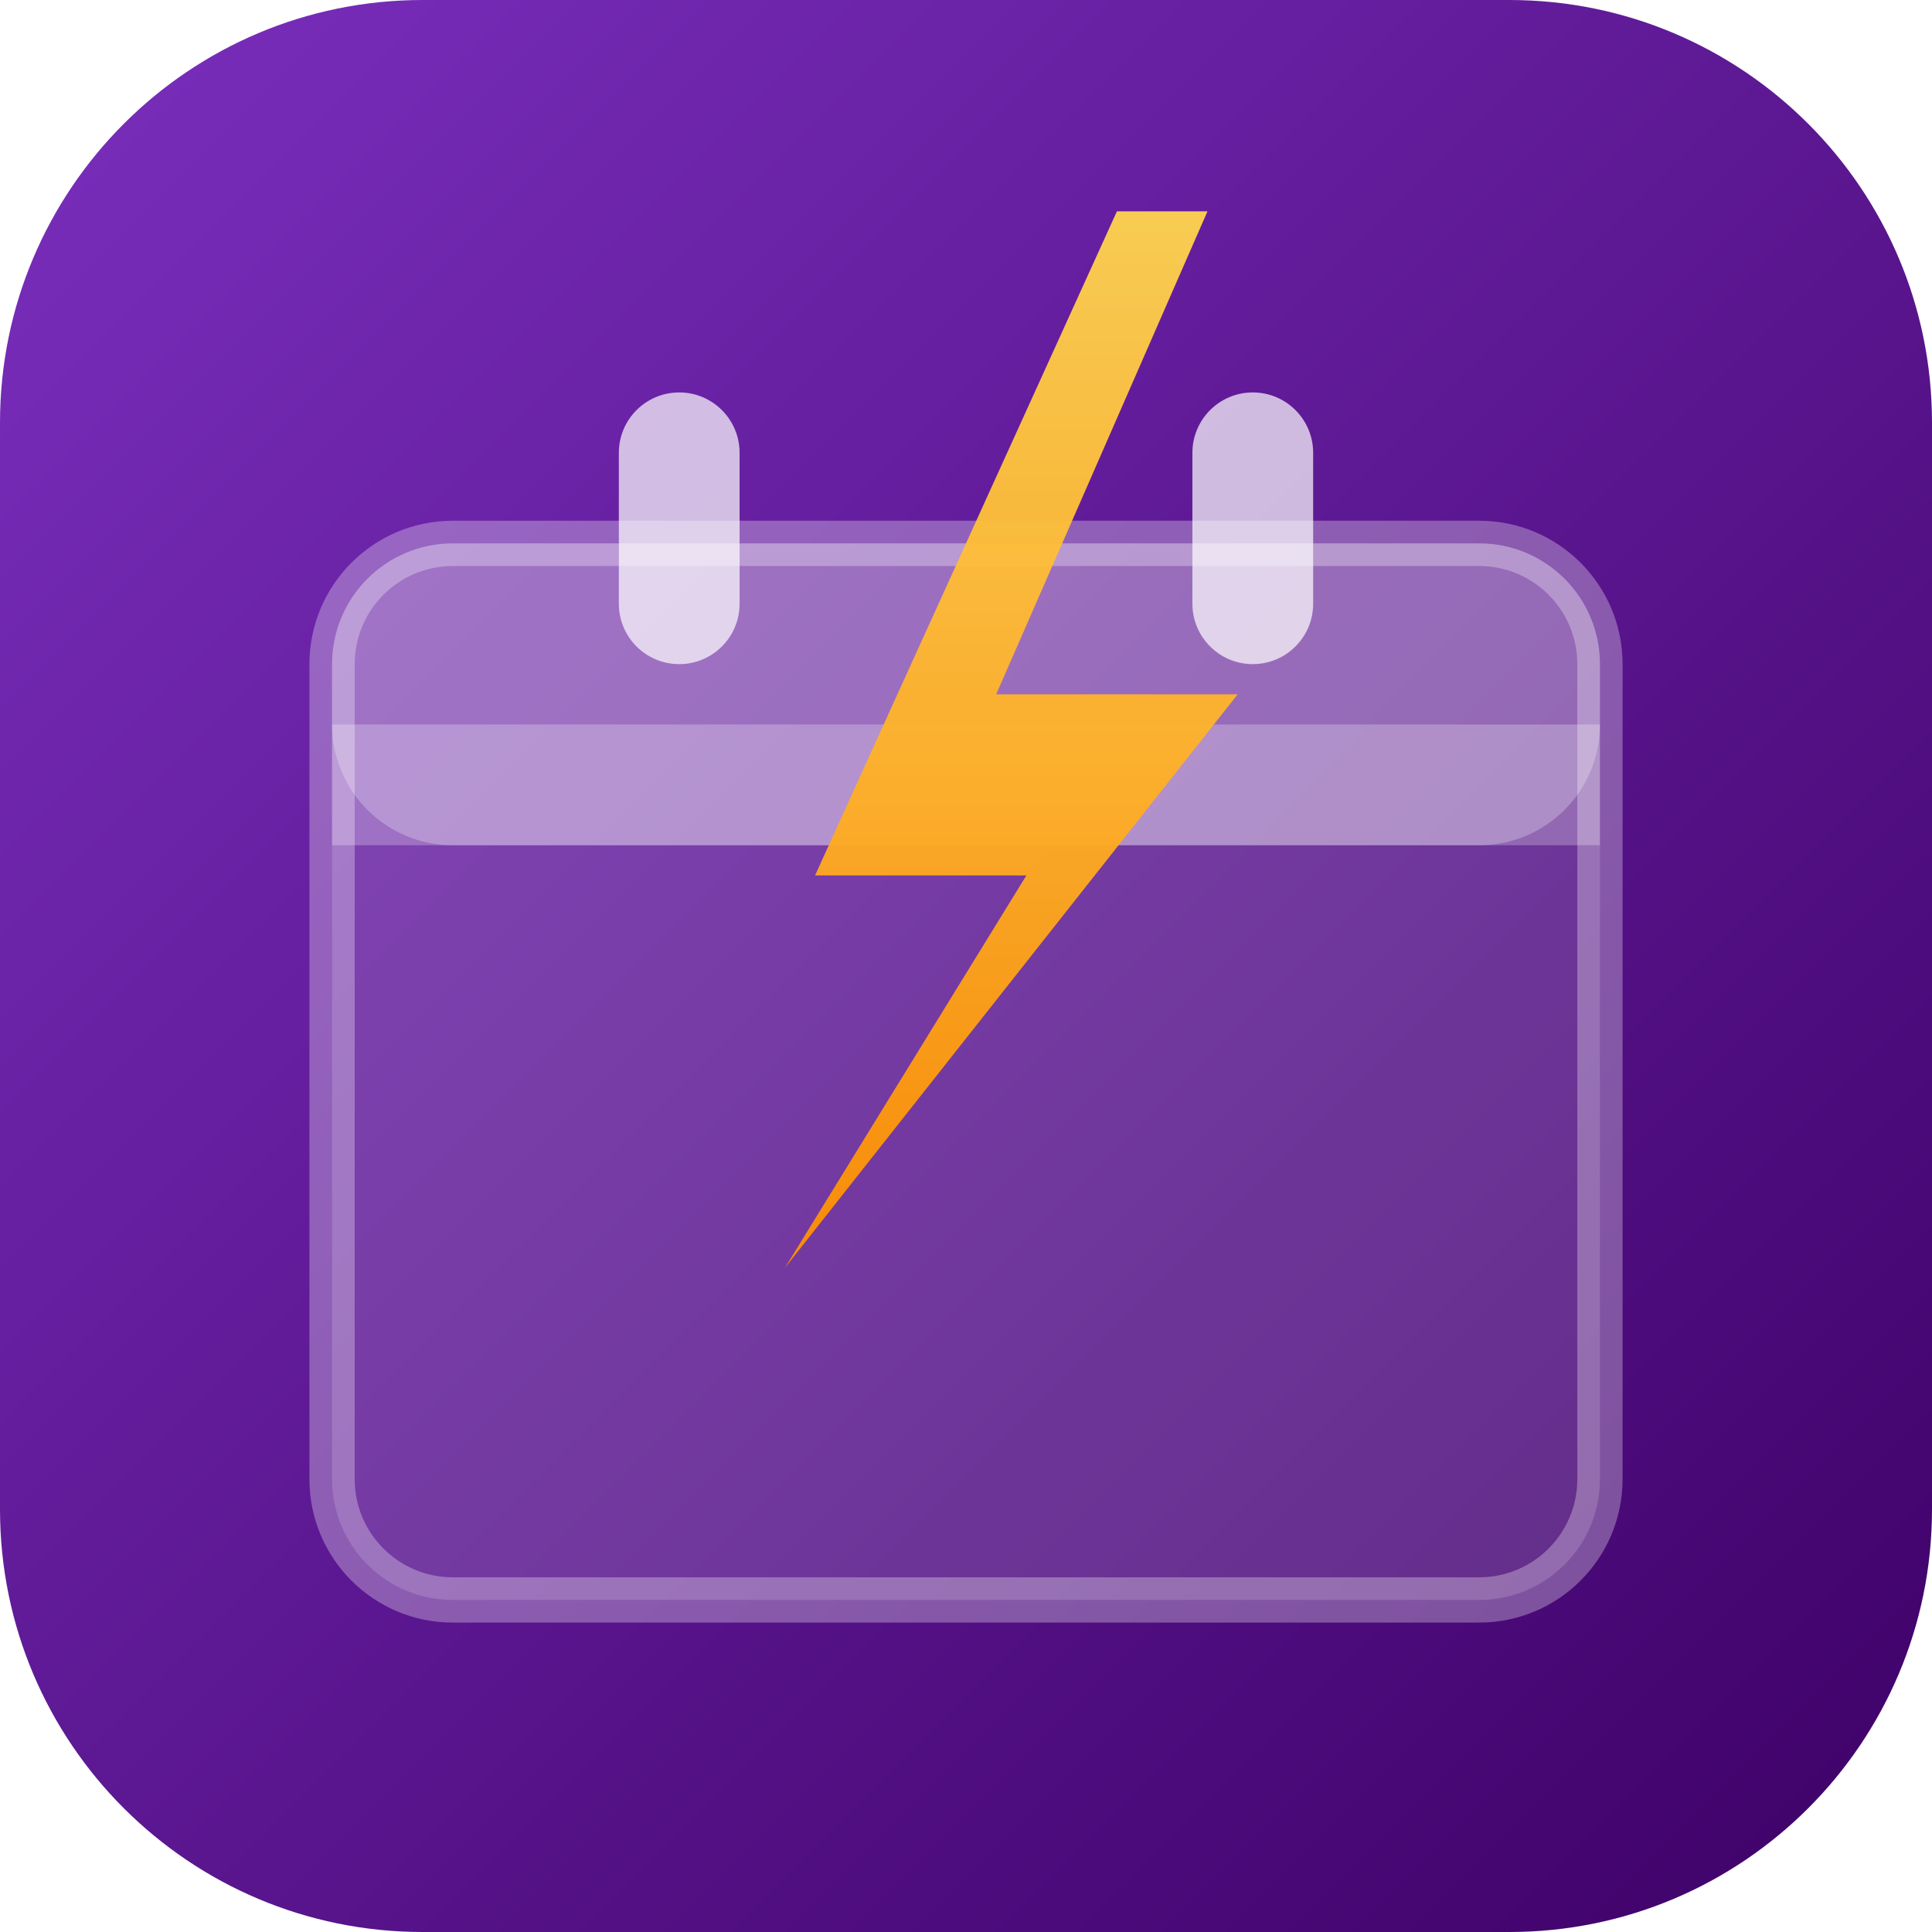
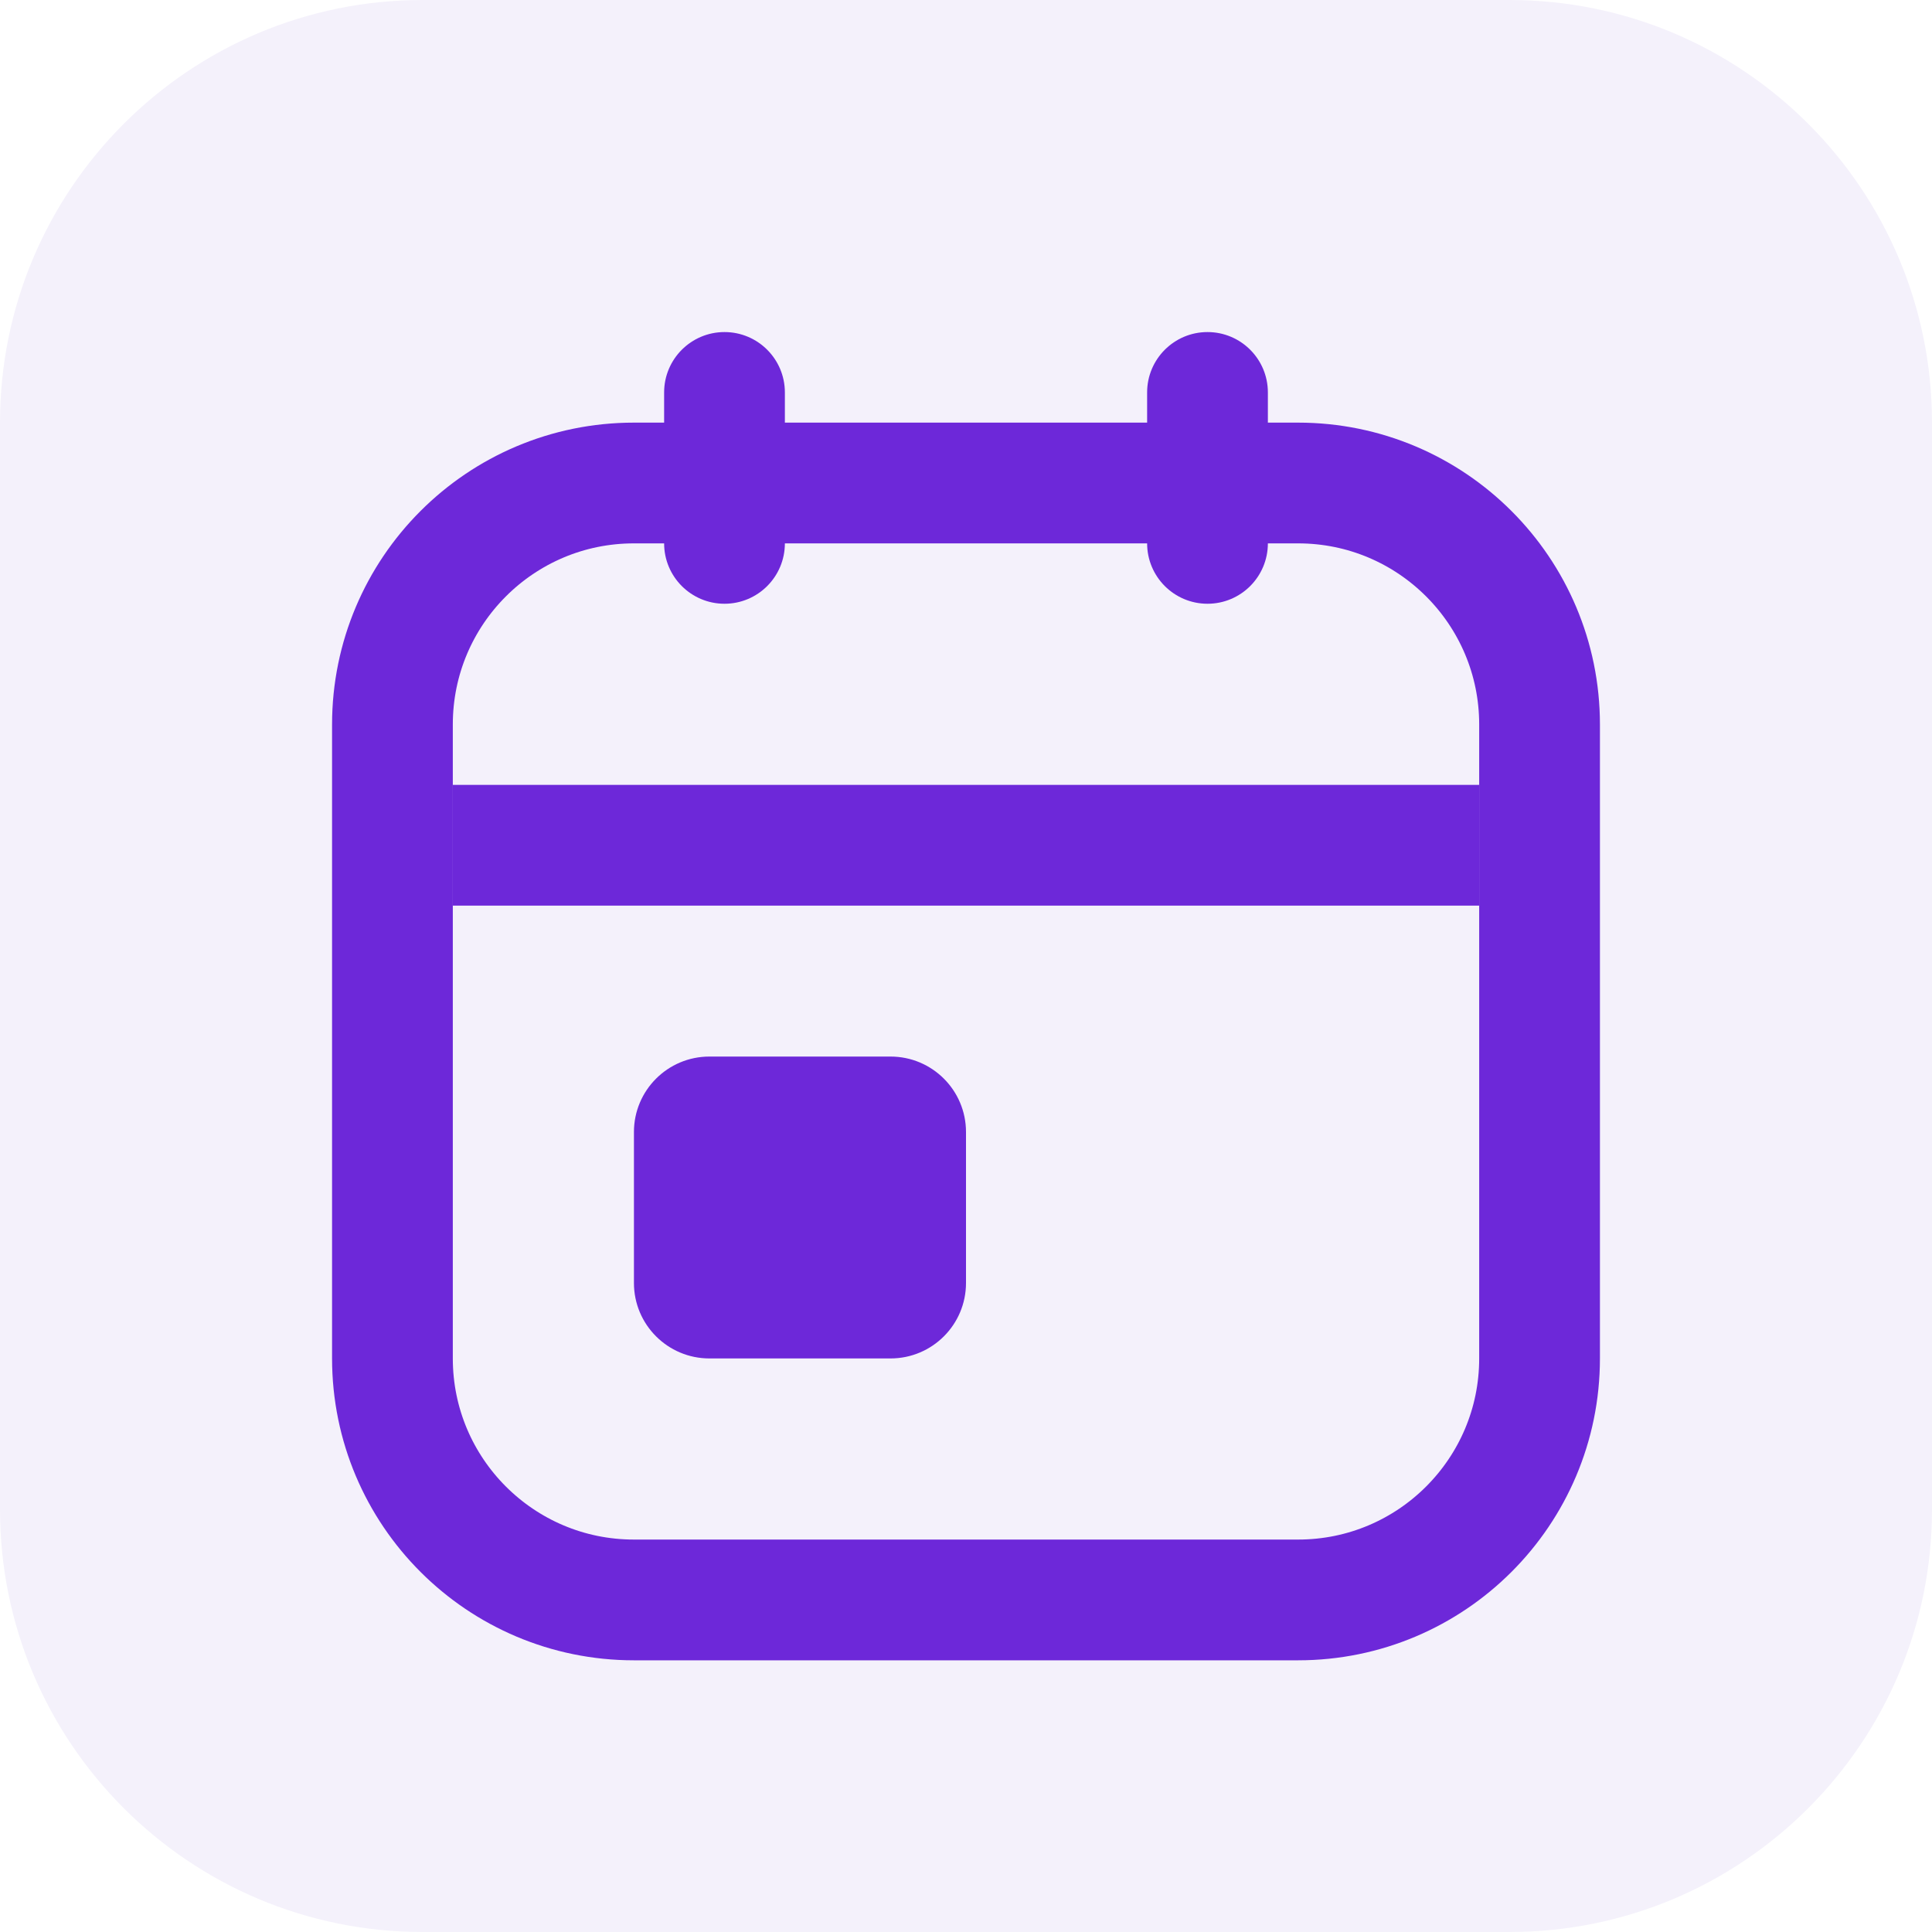
- <svg xmlns="http://www.w3.org/2000/svg" width="16" height="16" viewBox="0 0 128 128">
-   <defs>
-     <linearGradient id="bg" x1="0" y1="0" x2="1" y2="1">
-       <stop offset="0%" stop-color="#7B2FBE" />
-       <stop offset="100%" stop-color="#3D0066" />
-     </linearGradient>
-     <linearGradient id="bolt" x1="0" y1="0" x2="0" y2="1">
-       <stop offset="0%" stop-color="#FFD54F" />
-       <stop offset="100%" stop-color="#FF8F00" />
-     </linearGradient>
-   </defs>
-   <rect width="128" height="128" rx="28" fill="url(#bg)" />
-   <rect x="22" y="36" width="84" height="70" rx="8" fill="rgba(255,255,255,0.15)" stroke="rgba(255,255,255,0.3)" stroke-width="3" />
-   <rect x="22" y="36" width="84" height="20" rx="8" fill="rgba(255,255,255,0.25)" />
-   <rect x="22" y="48" width="84" height="8" fill="rgba(255,255,255,0.25)" />
-   <rect x="41" y="26" width="8" height="18" rx="4" fill="rgba(255,255,255,0.7)" />
-   <rect x="79" y="26" width="8" height="18" rx="4" fill="rgba(255,255,255,0.7)" />
-   <polygon points="74,14 54,58 68,58 52,84 82,46 66,46 80,14" fill="url(#bolt)" opacity="0.95" />
+ <svg xmlns="http://www.w3.org/2000/svg" width="128" height="128" viewBox="0 0 128 128">
+   <rect width="128" height="128" rx="28" fill="#F4F1FB" />
+   <rect x="26" y="32" width="76" height="74" rx="16" fill="none" stroke="#6D28D9" stroke-width="8" />
+   <line x1="30" y1="56" x2="98" y2="56" stroke="#6D28D9" stroke-width="8" />
+   <rect x="44" y="22" width="8" height="18" rx="4" fill="#6D28D9" />
+   <rect x="76" y="22" width="8" height="18" rx="4" fill="#6D28D9" />
+   <rect x="42" y="70" width="22" height="20" rx="5" fill="#6D28D9" />
</svg>
